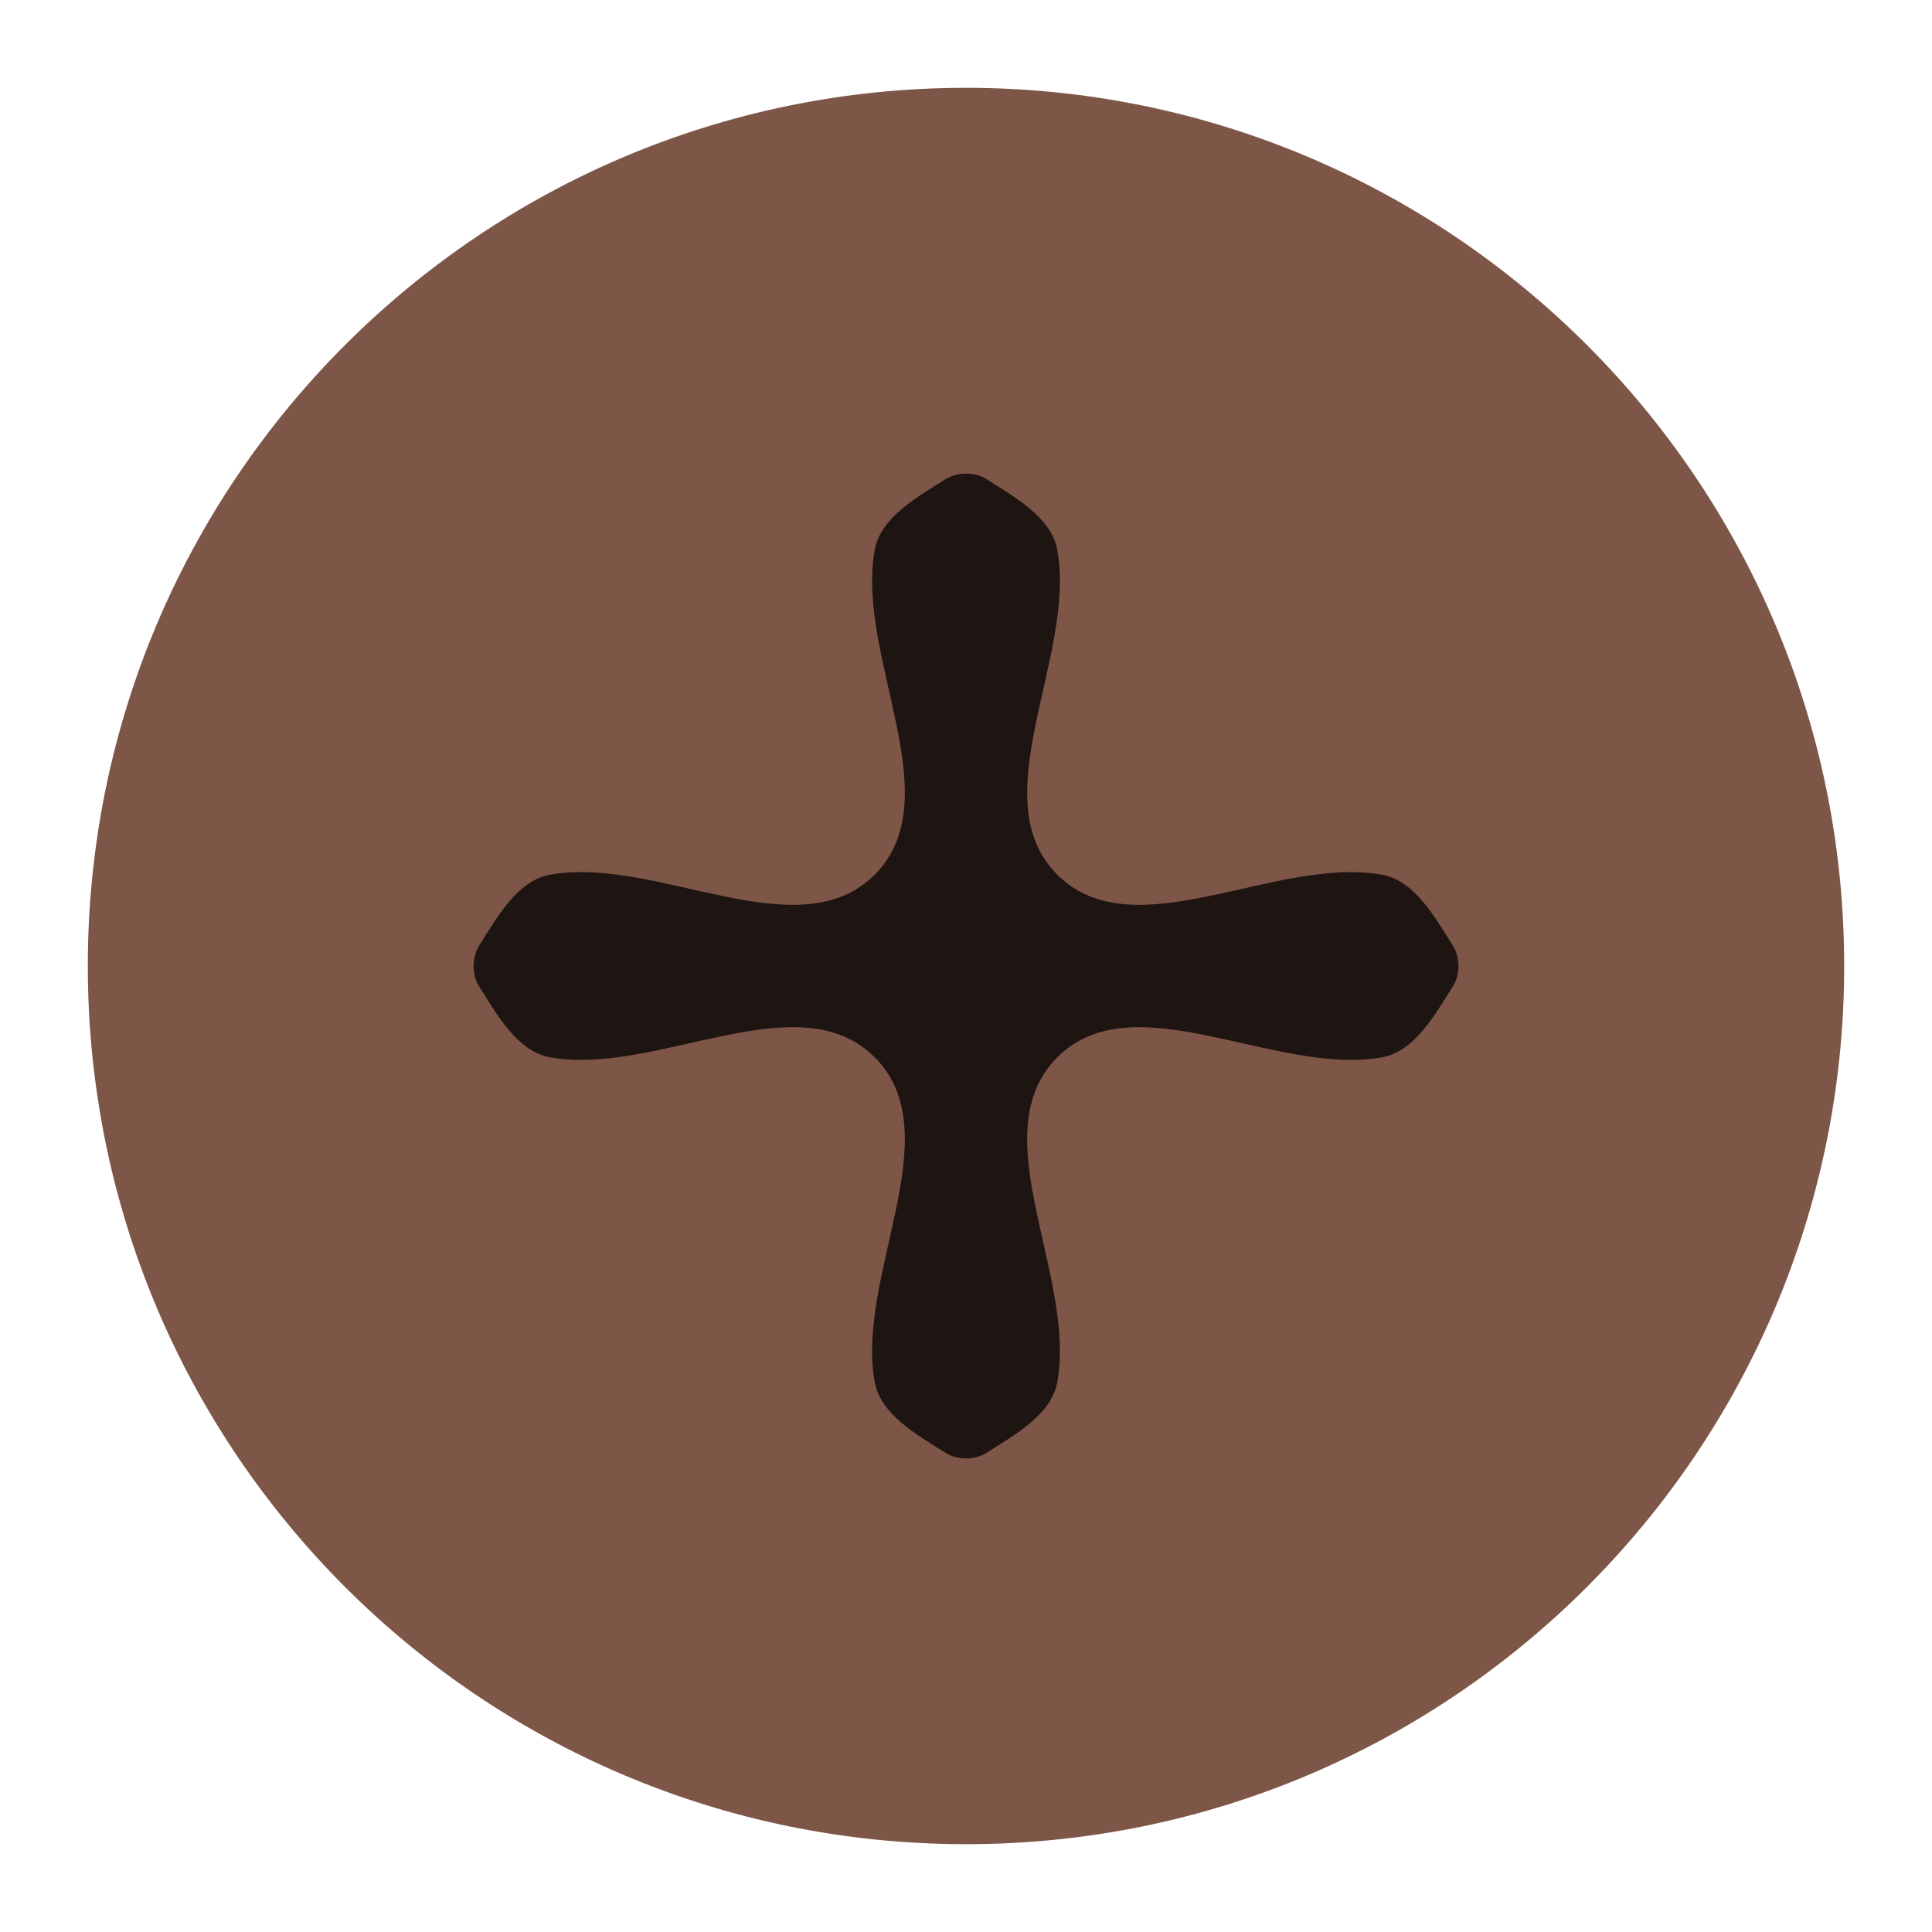
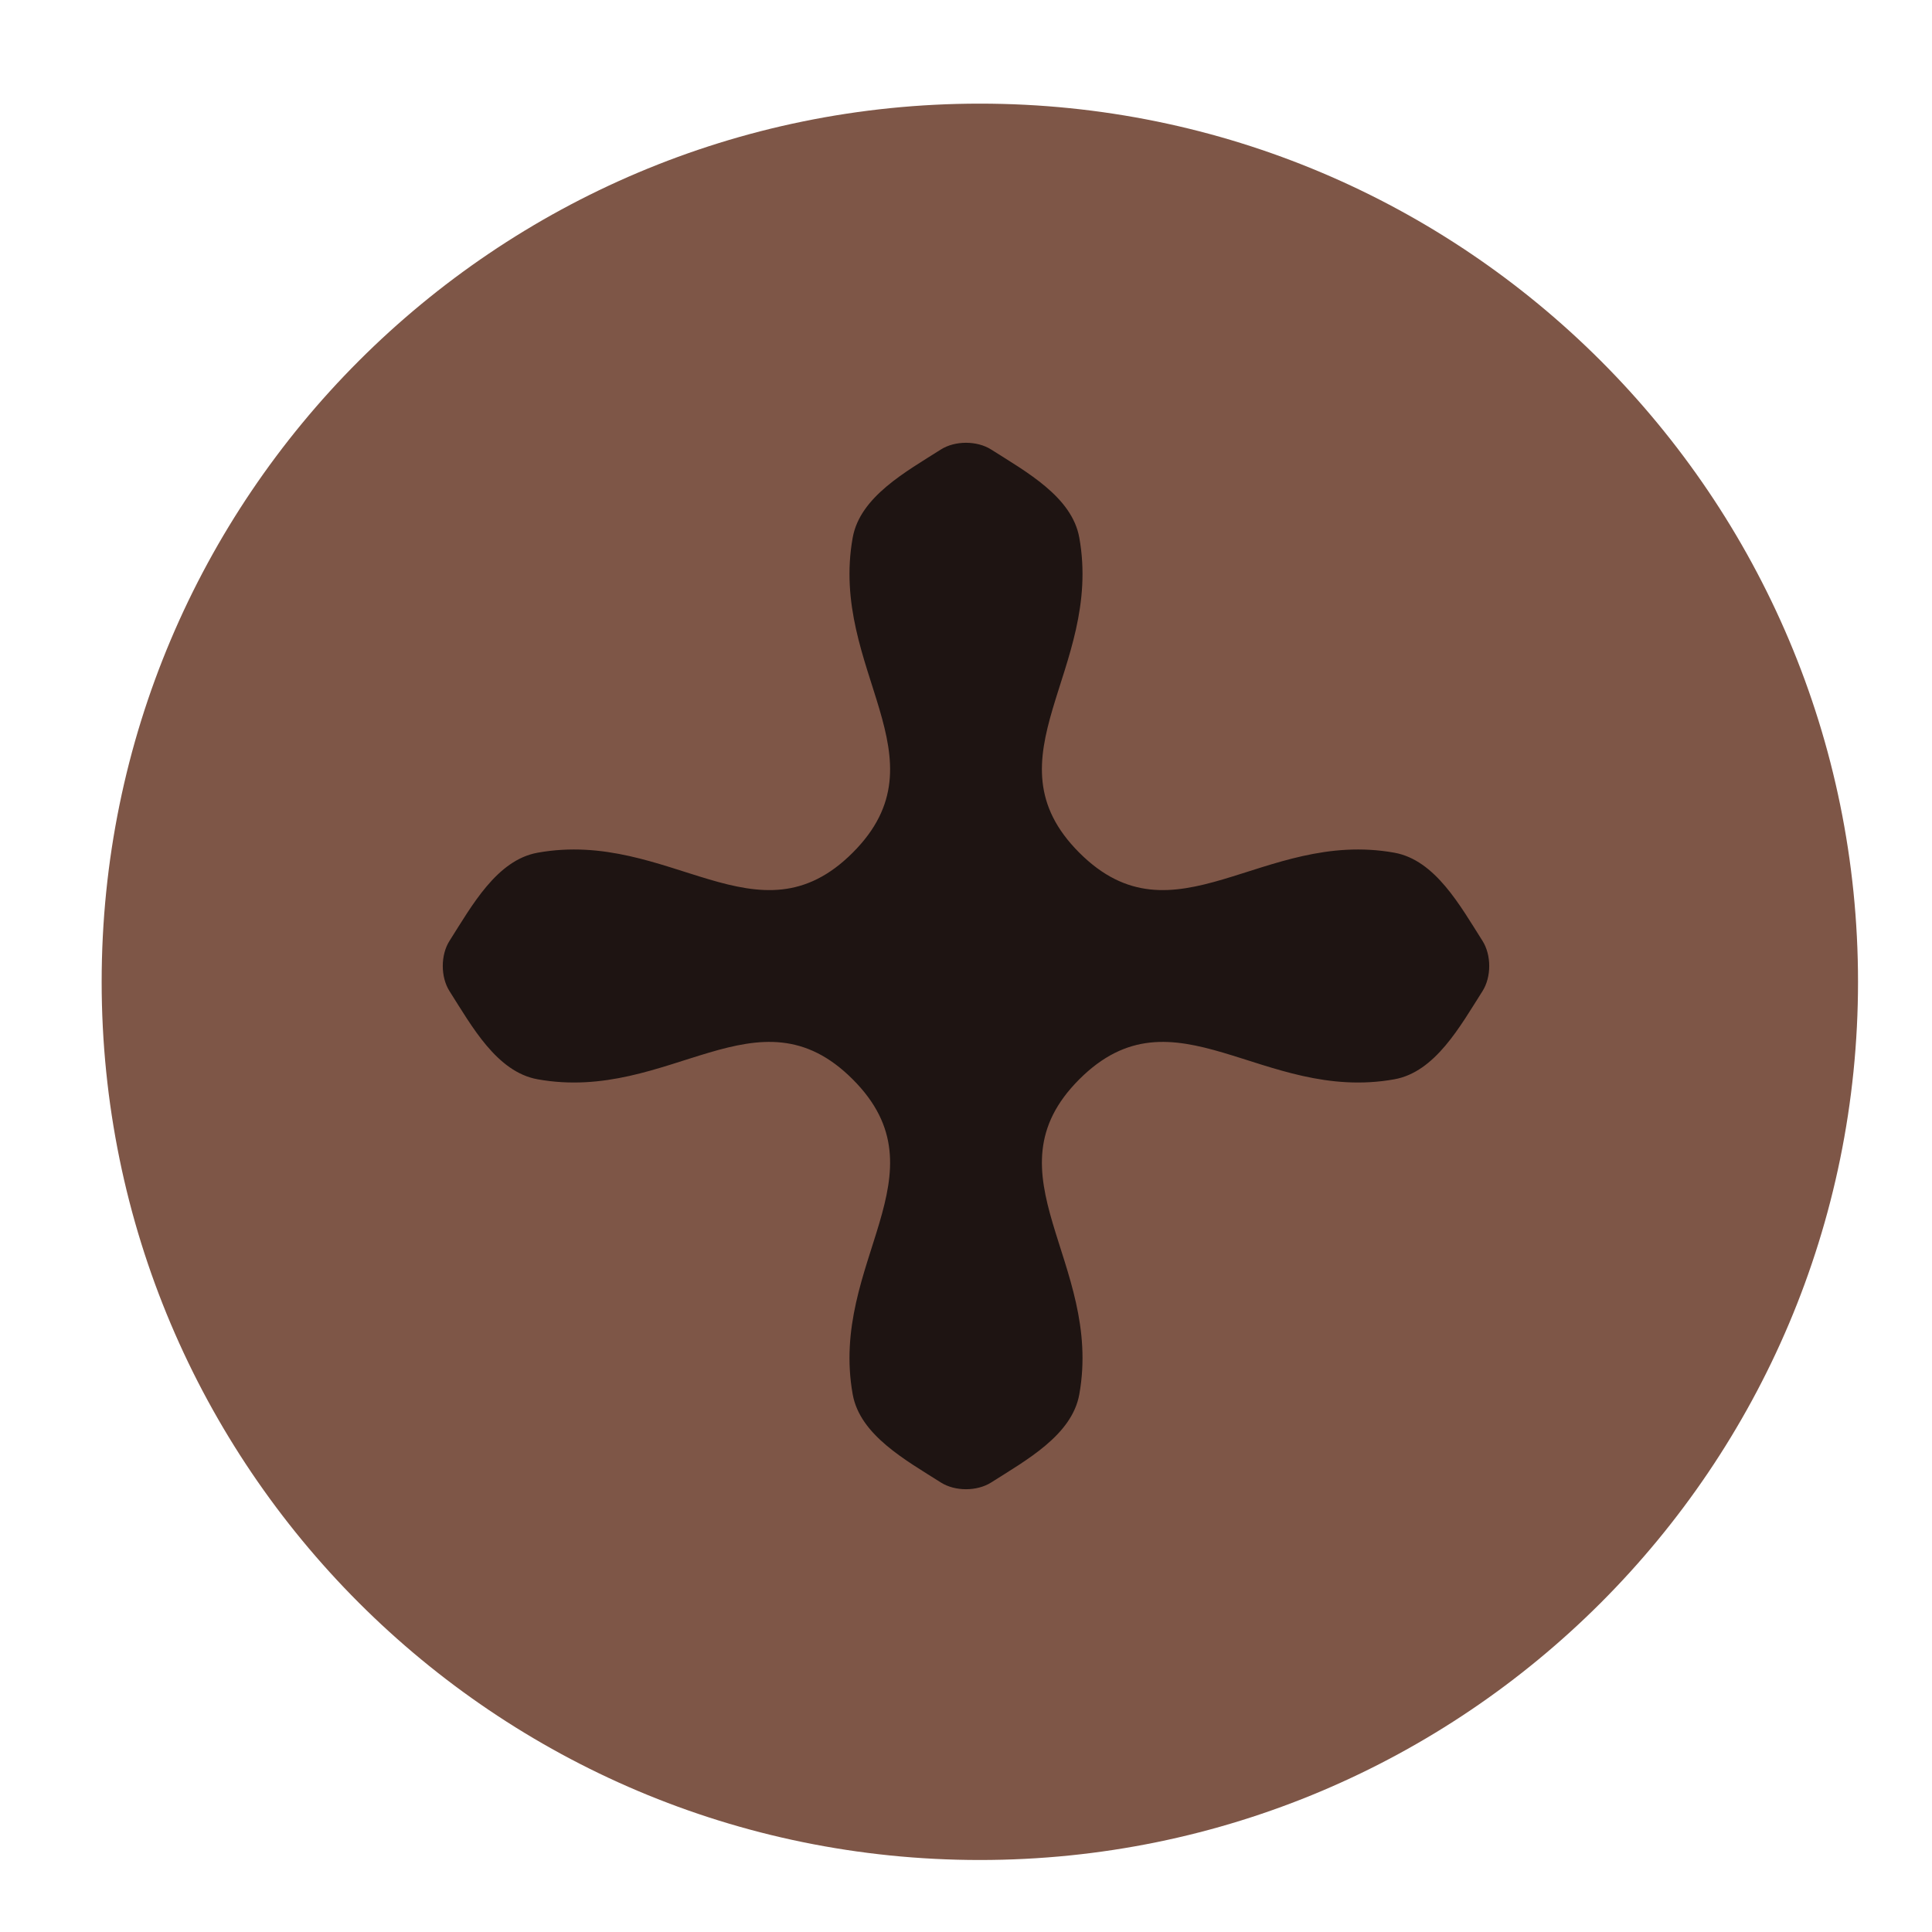
<svg xmlns="http://www.w3.org/2000/svg" width="220" height="220" viewBox="0 0 220 220">
  <g id="full">
-     <circle cx="110" cy="110" r="100" fill="#7e5647" />
-     <path d="M99.603 62.637 C100.277 58.885 104.474 56.597 107.69 54.551 C108.989 53.724 111.011 53.724 112.31 54.551 C115.526 56.597 119.723 58.885 120.397 62.637 C122.574 74.765 111.684 90.89 120.397 99.603 C129.11 108.316 145.235 97.426 157.363 99.603 C161.115 100.277 163.403 104.474 165.449 107.69 C166.276 108.989 166.276 111.011 165.449 112.31 C163.403 115.526 161.115 119.723 157.363 120.397 C145.235 122.574 129.11 111.684 120.397 120.397 C111.684 129.11 122.574 145.235 120.397 157.363 C119.723 161.115 115.526 163.403 112.31 165.449 C111.011 166.276 108.989 166.276 107.69 165.449 C104.474 163.403 100.277 161.115 99.603 157.363 C97.426 145.235 108.316 129.11 99.603 120.397 C90.89 111.684 74.765 122.574 62.637 120.397 C58.885 119.723 56.597 115.526 54.551 112.31 C53.724 111.011 53.724 108.989 54.551 107.69 C56.597 104.474 58.885 100.277 62.637 99.603 C74.765 97.426 90.89 108.316 99.603 99.603 C108.316 90.89 97.426 74.765 99.603 62.637 Z" fill="#1e1412" />
+     <circle cx="111.576" cy="111.801" r="100" fill="#7e5647" />
+     <path d="M97.098 61.224 C97.934 56.568 103.142 53.728 107.133 51.189 C108.745 50.163 111.255 50.163 112.867 51.189 C116.858 53.728 122.066 56.568 122.902 61.224 C125.604 76.274 112.09 86.285 122.902 97.098 C133.715 107.91 143.726 94.396 158.776 97.098 C163.432 97.934 166.272 103.142 168.811 107.133 C169.837 108.745 169.837 111.255 168.811 112.867 C166.272 116.858 163.432 122.066 158.776 122.902 C143.726 125.604 133.715 112.09 122.902 122.902 C112.09 133.715 125.604 143.726 122.902 158.776 C122.066 163.432 116.858 166.272 112.867 168.811 C111.255 169.837 108.745 169.837 107.133 168.811 C103.142 166.272 97.934 163.432 97.098 158.776 C94.396 143.726 107.91 133.715 97.098 122.902 C86.285 112.09 76.274 125.604 61.224 122.902 C56.568 122.066 53.728 116.858 51.189 112.867 C50.163 111.255 50.163 108.745 51.189 107.133 C53.728 103.142 56.568 97.934 61.224 97.098 C76.274 94.396 86.285 107.91 97.098 97.098 C107.91 86.285 94.396 76.274 97.098 61.224 Z" fill="#1e1412" />
  </g>
</svg>
